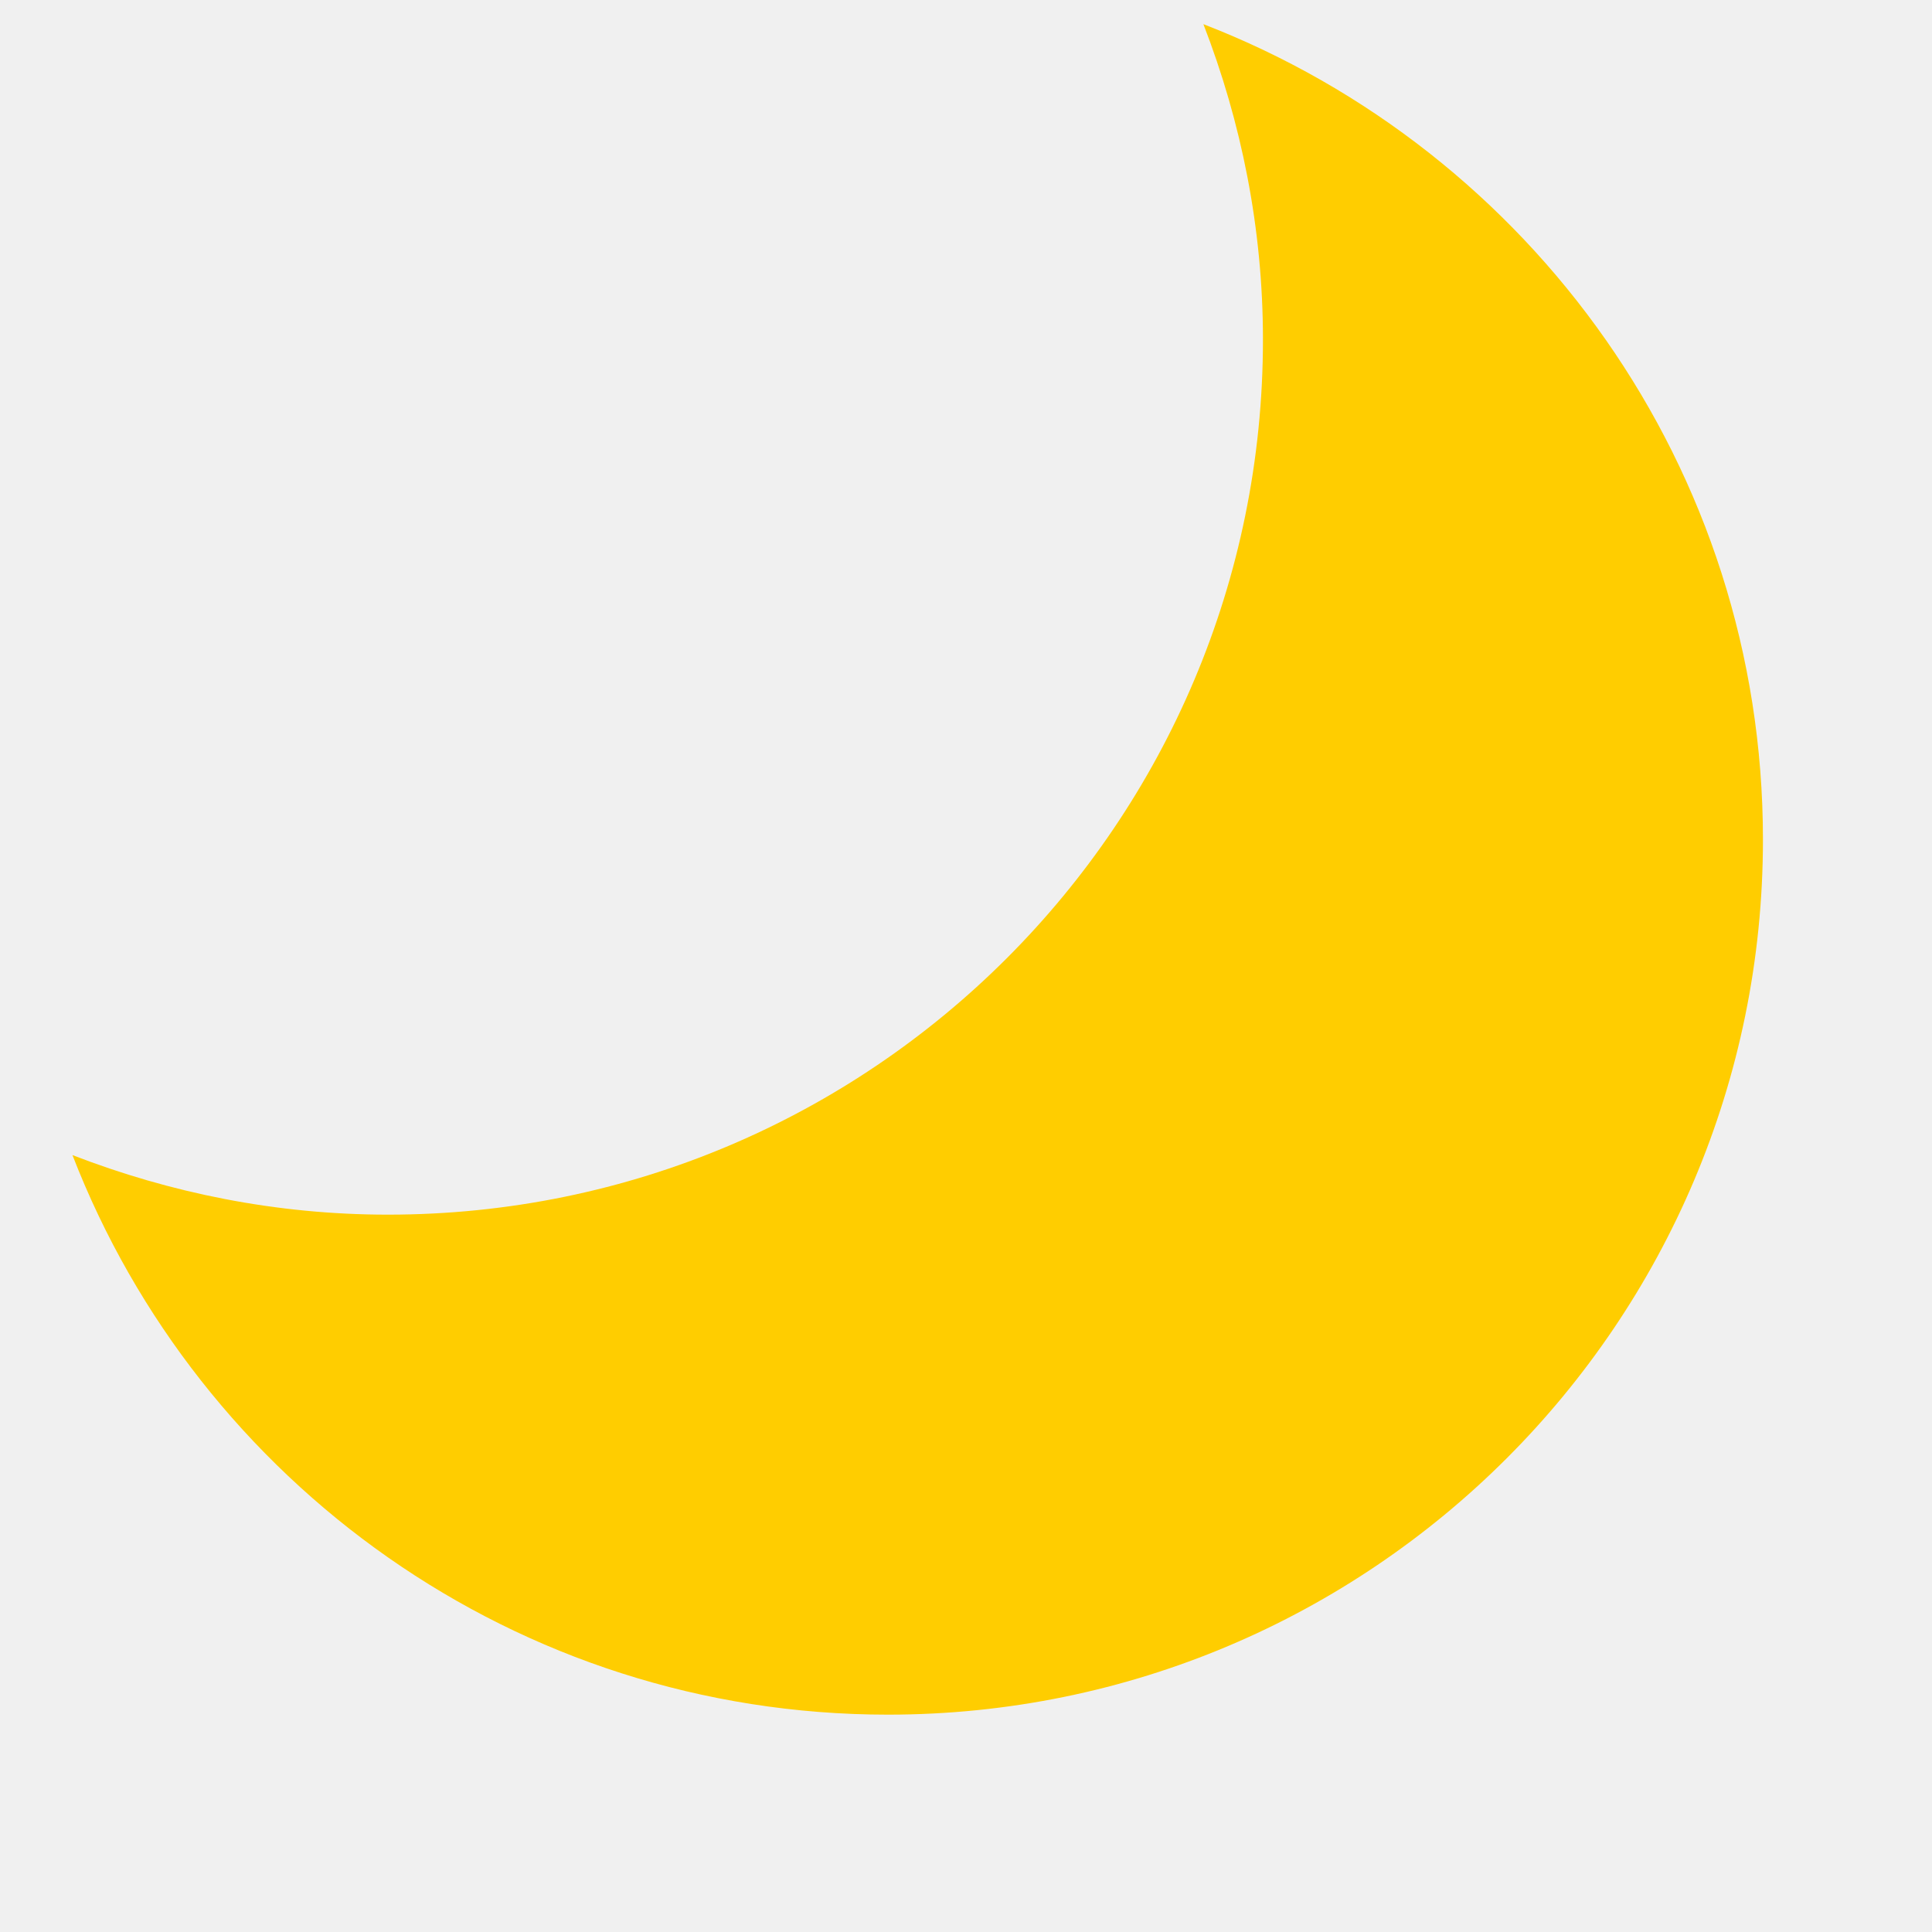
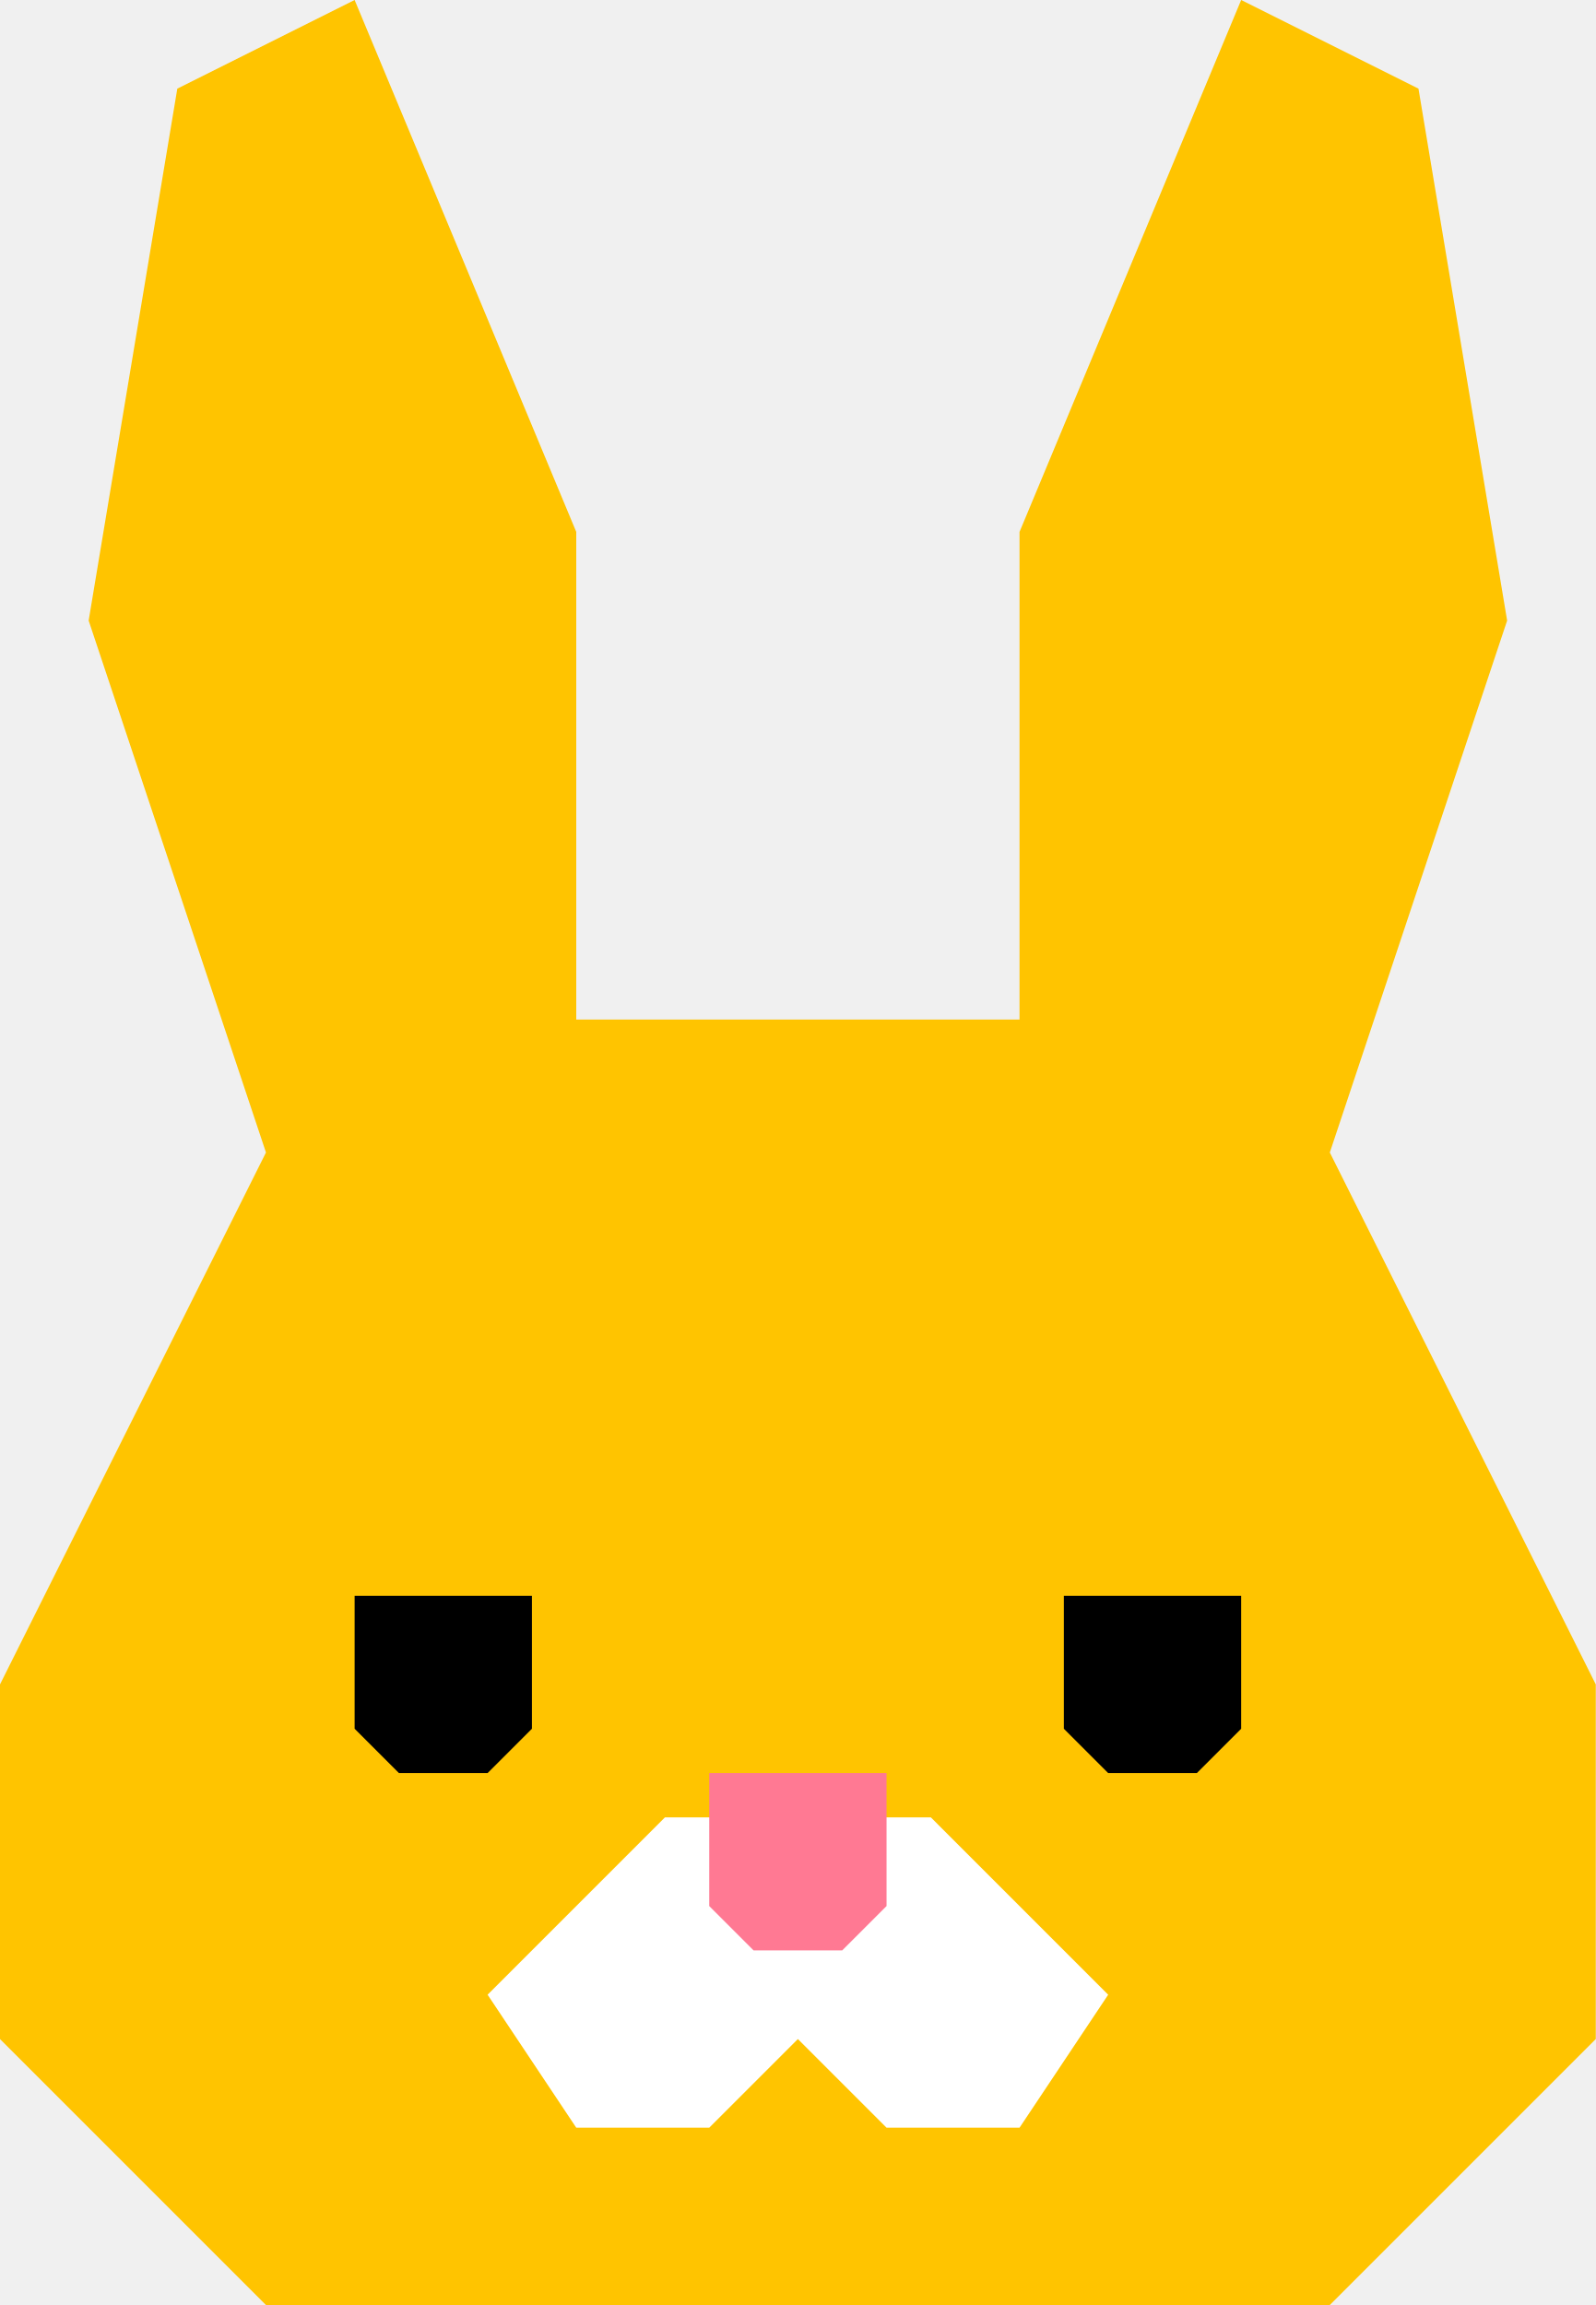
- <svg xmlns="http://www.w3.org/2000/svg" id="Layer_1" viewBox="0 0 40 40">
-   <rect y="-1" width="40" height="40" style="fill:none;" />
-   <path d="M24.915,.5c.785,2.028,1.233,4.225,1.233,6.531,0,10.006-8.111,18.117-18.117,18.117-2.306,0-4.503-.448-6.531-1.233,2.623,6.774,9.184,11.585,16.883,11.585,10.005,0,18.117-8.111,18.117-18.117,0-7.7-4.812-14.261-11.585-16.883Z" style="fill:#ffcd00;" />
+ <svg xmlns="http://www.w3.org/2000/svg" width="18" height="26" viewBox="0 0 18 26" fill="none">
+   <path d="M16 1L14 0L11.5 6V11.5H6.5V6L4 0L2 1L1 7L3 13L0 19V23L3 26H15L18 23V19L15 13L17 7L16 1Z" fill="#ffc400" />
+   <path d="M6 19.5V18H4V19.5L4.5 20H5.5L6 19.5Z" fill="black" />
+   <path d="M14 19.5V18H12V19.5L12.5 20H13.5L14 19.5Z" fill="black" />
+   <path d="M12.5 22.5L10.5 20.5H7.5L5.5 22.5L6.5 24H8L9 23L10 24H11.5L12.5 22.5Z" fill="white" />
+   <path d="M10 21.5V20H8V21.5L8.5 22H9.5L10 21.5Z" fill="#FF7993" />
</svg>
